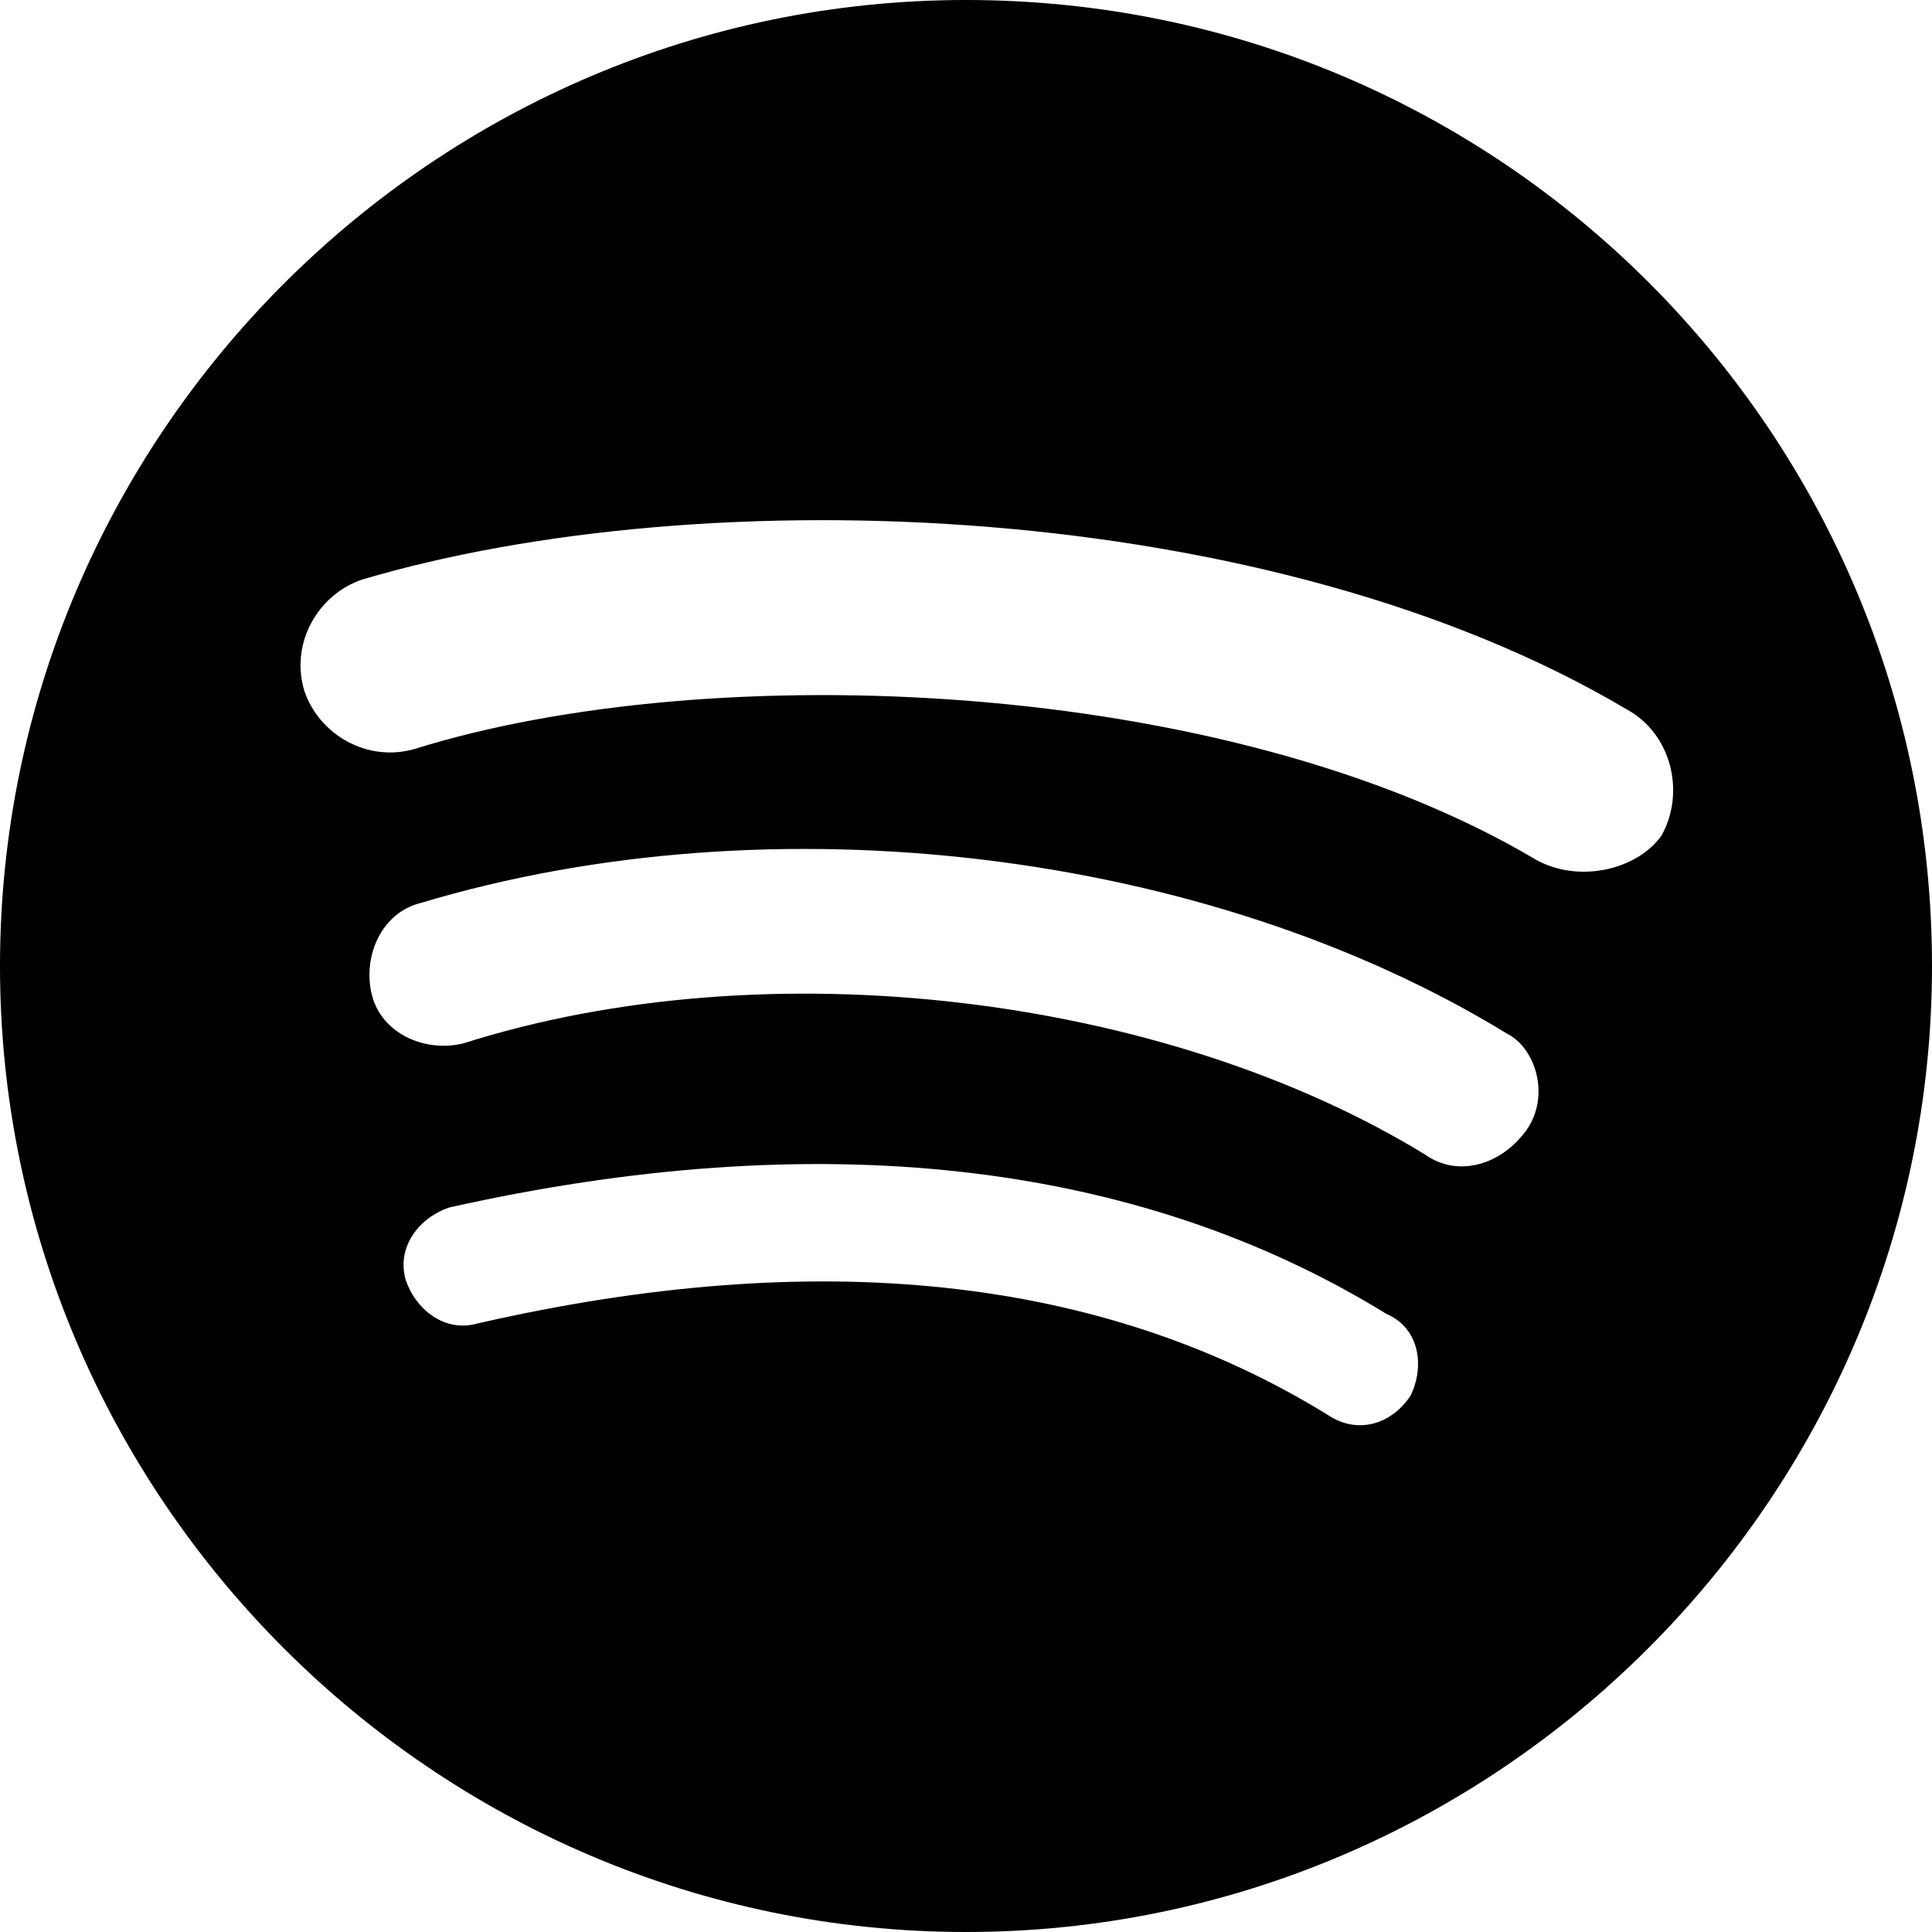
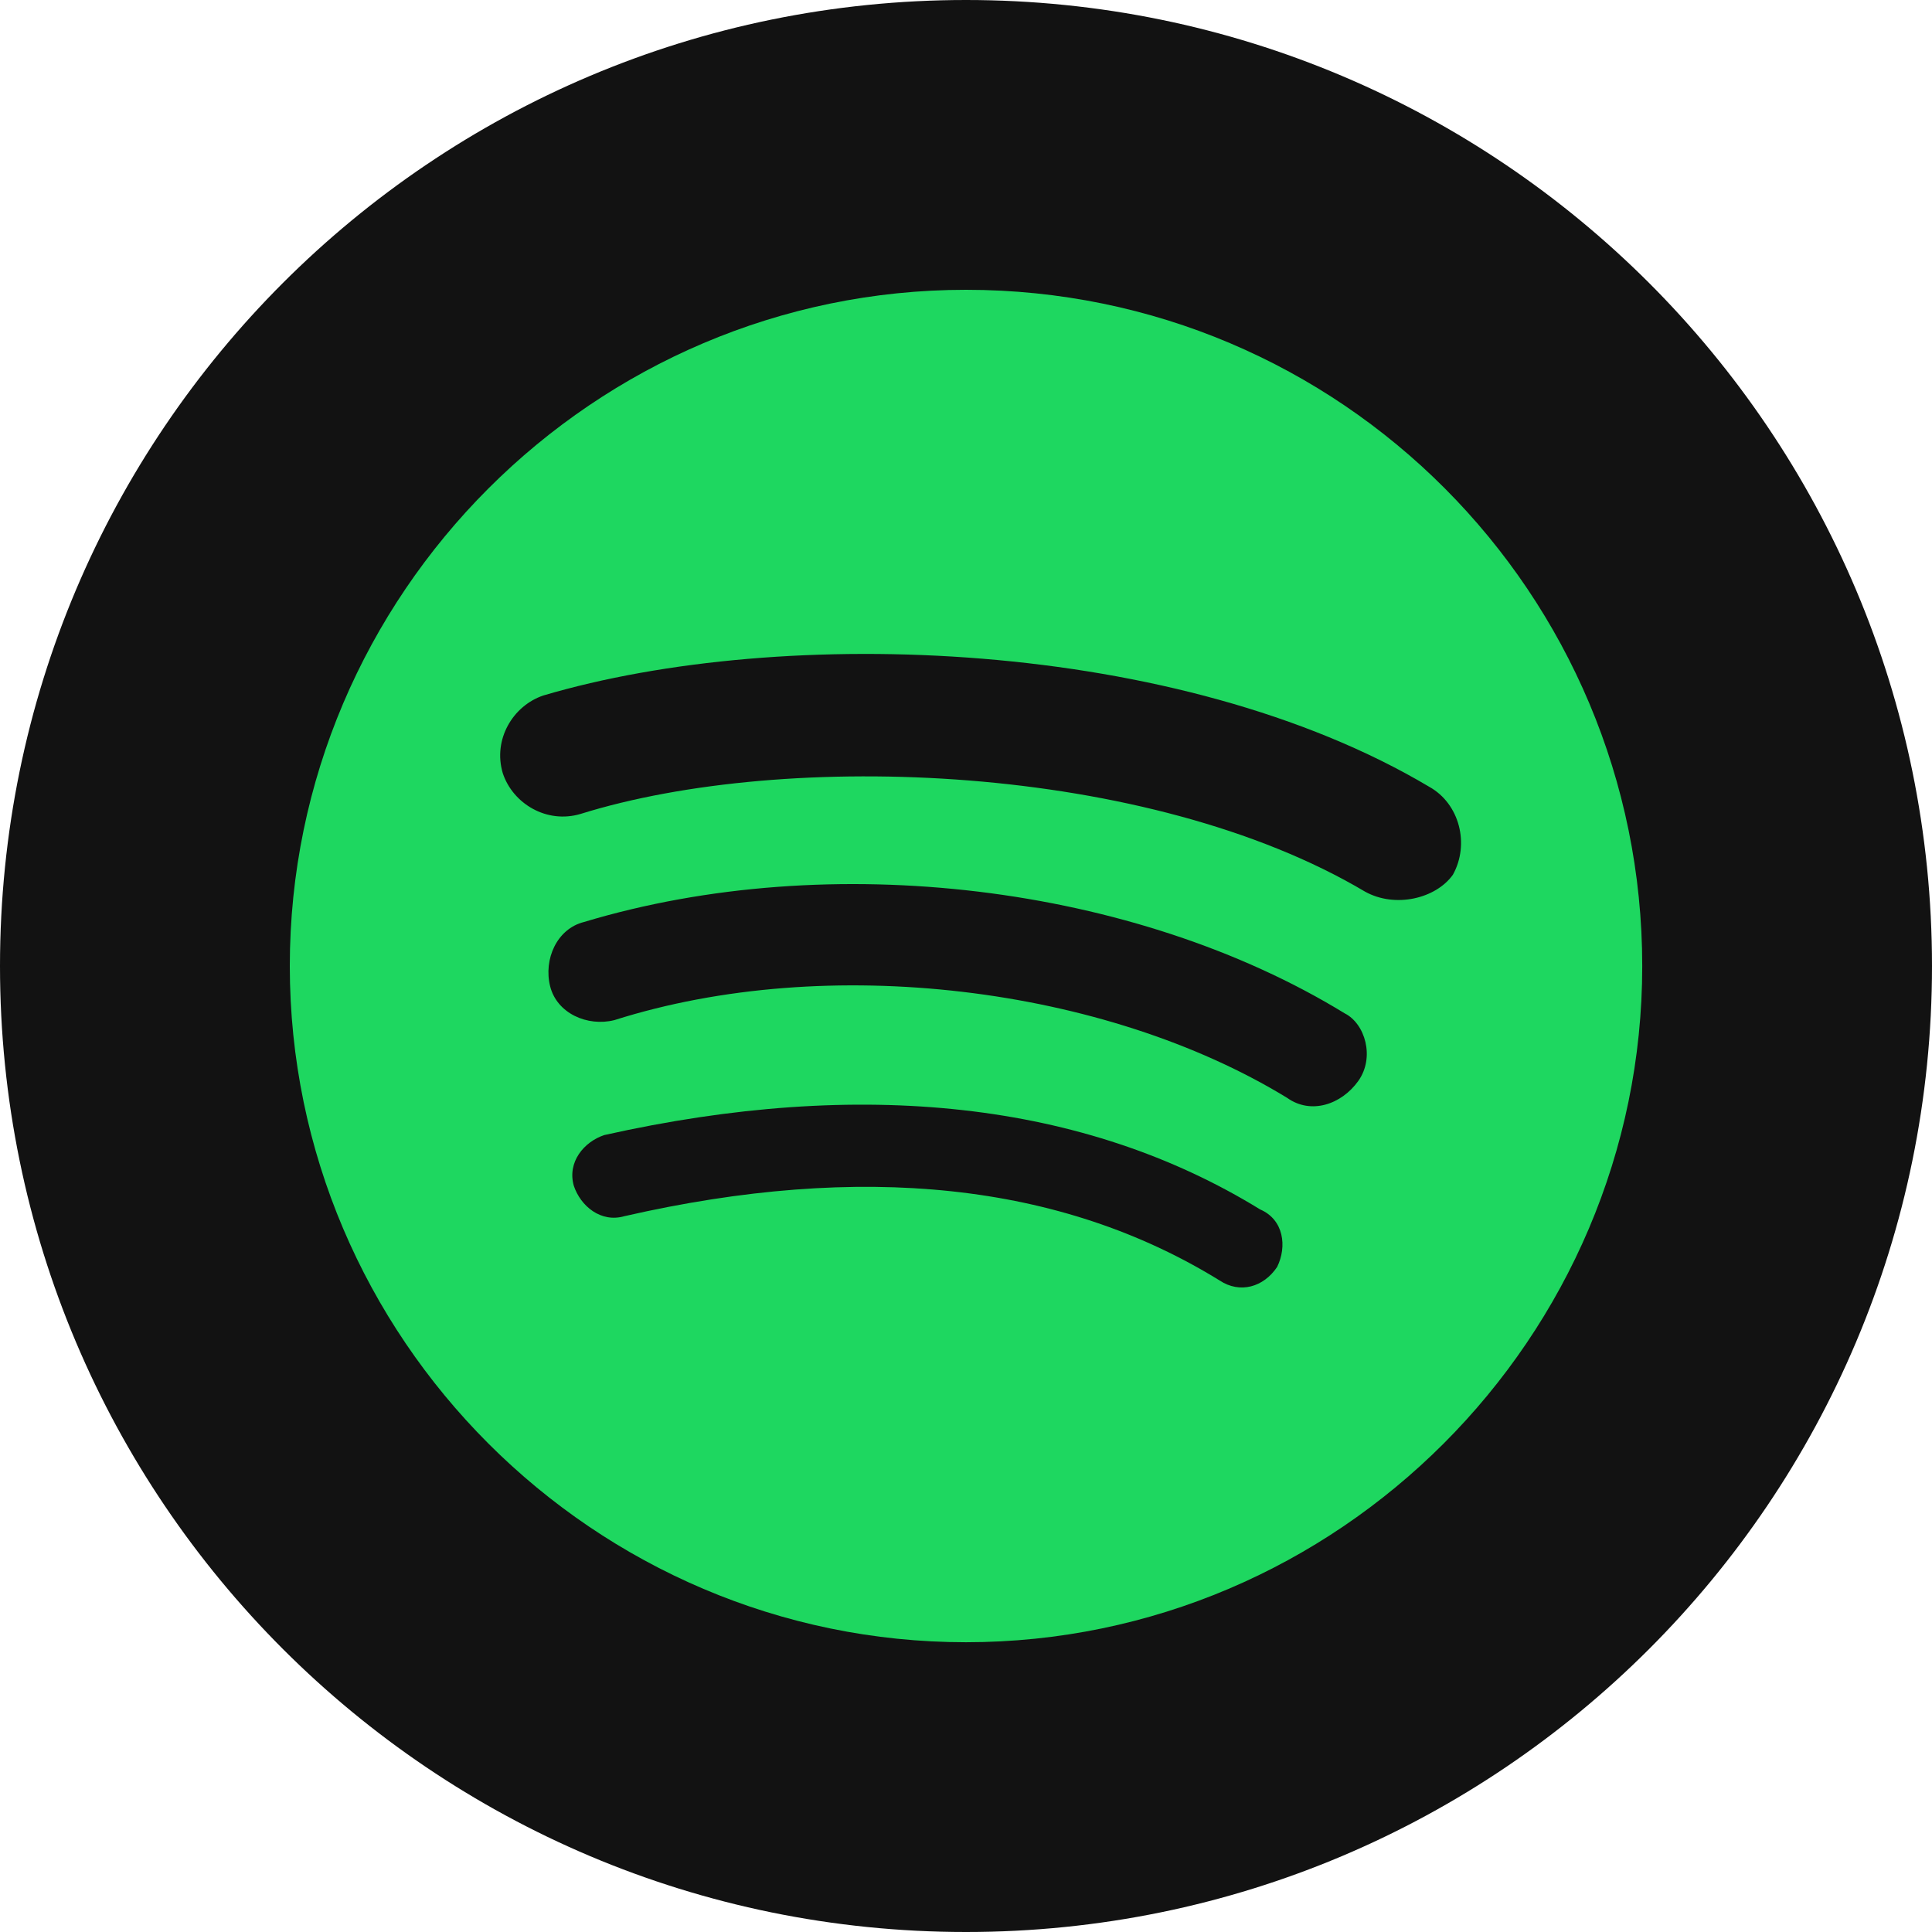
- <svg xmlns="http://www.w3.org/2000/svg" role="img" viewBox="0 0 24 24">
-   <path d="M12 0C5.4 0 0 5.4 0 12s5.4 12 12 12 12-5.4 12-12S18.66 0 12 0zm5.521 17.34c-.24.359-.66.48-1.021.24-2.82-1.74-6.36-2.101-10.561-1.141-.418.122-.779-.179-.899-.539-.12-.421.18-.78.54-.9 4.56-1.021 8.52-.6 11.64 1.32.42.18.479.659.301 1.02zm1.44-3.3c-.301.42-.841.6-1.262.3-3.239-1.98-8.159-2.58-11.939-1.38-.479.12-1.02-.12-1.14-.6-.12-.48.12-1.021.6-1.141C9.6 9.9 15 10.561 18.72 12.84c.361.181.54.78.241 1.2zm.12-3.36C15.24 8.4 8.82 8.16 5.16 9.301c-.6.179-1.2-.181-1.38-.721-.18-.601.18-1.2.72-1.381 4.26-1.26 11.28-1.02 15.721 1.621.539.3.719 1.02.419 1.56-.299.421-1.02.599-1.559.3z" />
+ <svg xmlns="http://www.w3.org/2000/svg" viewBox="0 0 40 40">
+   <circle cx="20" cy="20" r="20" fill="#121212" />
+   <path transform="translate(6 6) scale(1.1667)" fill="#1ed760" d="M12 0C5.4 0 0 5.4 0 12s5.4 12 12 12 12-5.4 12-12S18.66 0 12 0zm5.521 17.34c-.24.359-.66.48-1.021.24-2.82-1.74-6.36-2.101-10.561-1.141-.418.122-.779-.179-.899-.539-.12-.421.18-.78.54-.9 4.56-1.021 8.52-.6 11.64 1.32.42.18.479.659.301 1.02zm1.44-3.3c-.301.42-.841.6-1.262.3-3.239-1.98-8.159-2.58-11.939-1.38-.479.12-1.02-.12-1.14-.6-.12-.48.12-1.021.6-1.141C9.6 9.9 15 10.561 18.72 12.84c.361.181.54.78.241 1.2zm.12-3.36C15.24 8.4 8.82 8.16 5.16 9.301c-.6.179-1.2-.181-1.38-.721-.18-.601.18-1.2.72-1.381 4.26-1.26 11.28-1.02 15.721 1.621.539.3.719 1.02.419 1.56-.299.421-1.02.599-1.559.3z" />
</svg>
